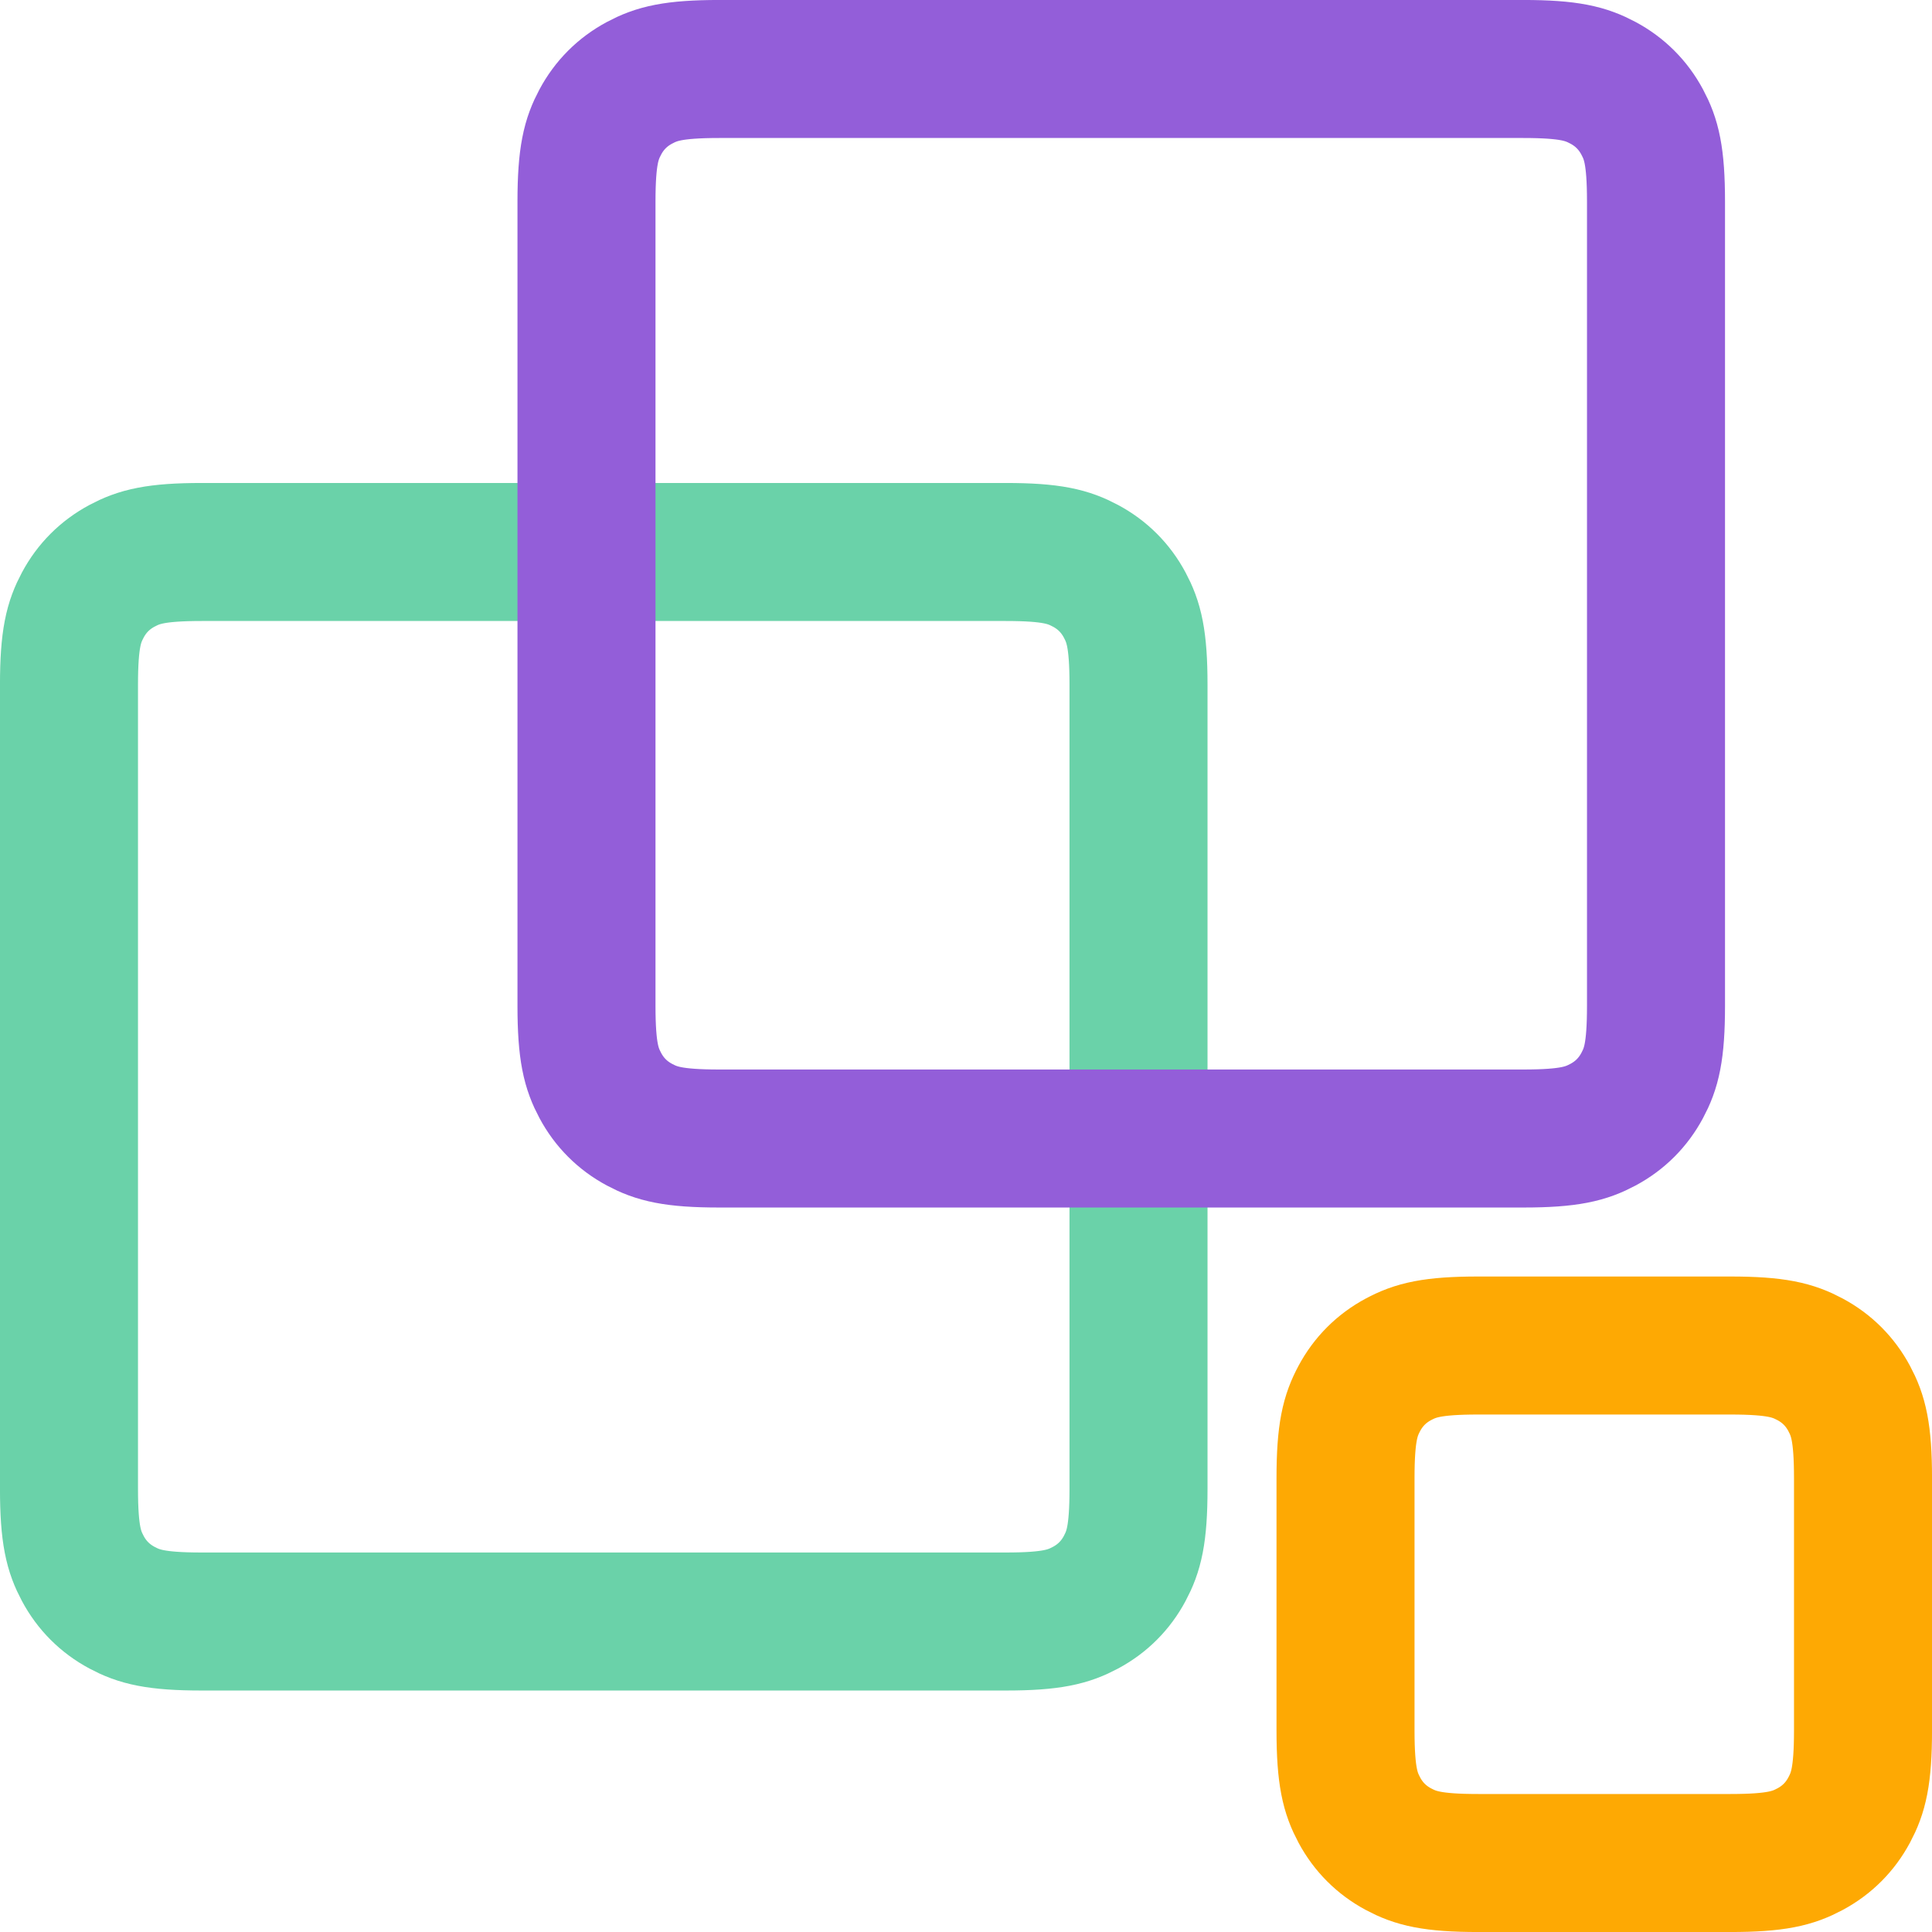
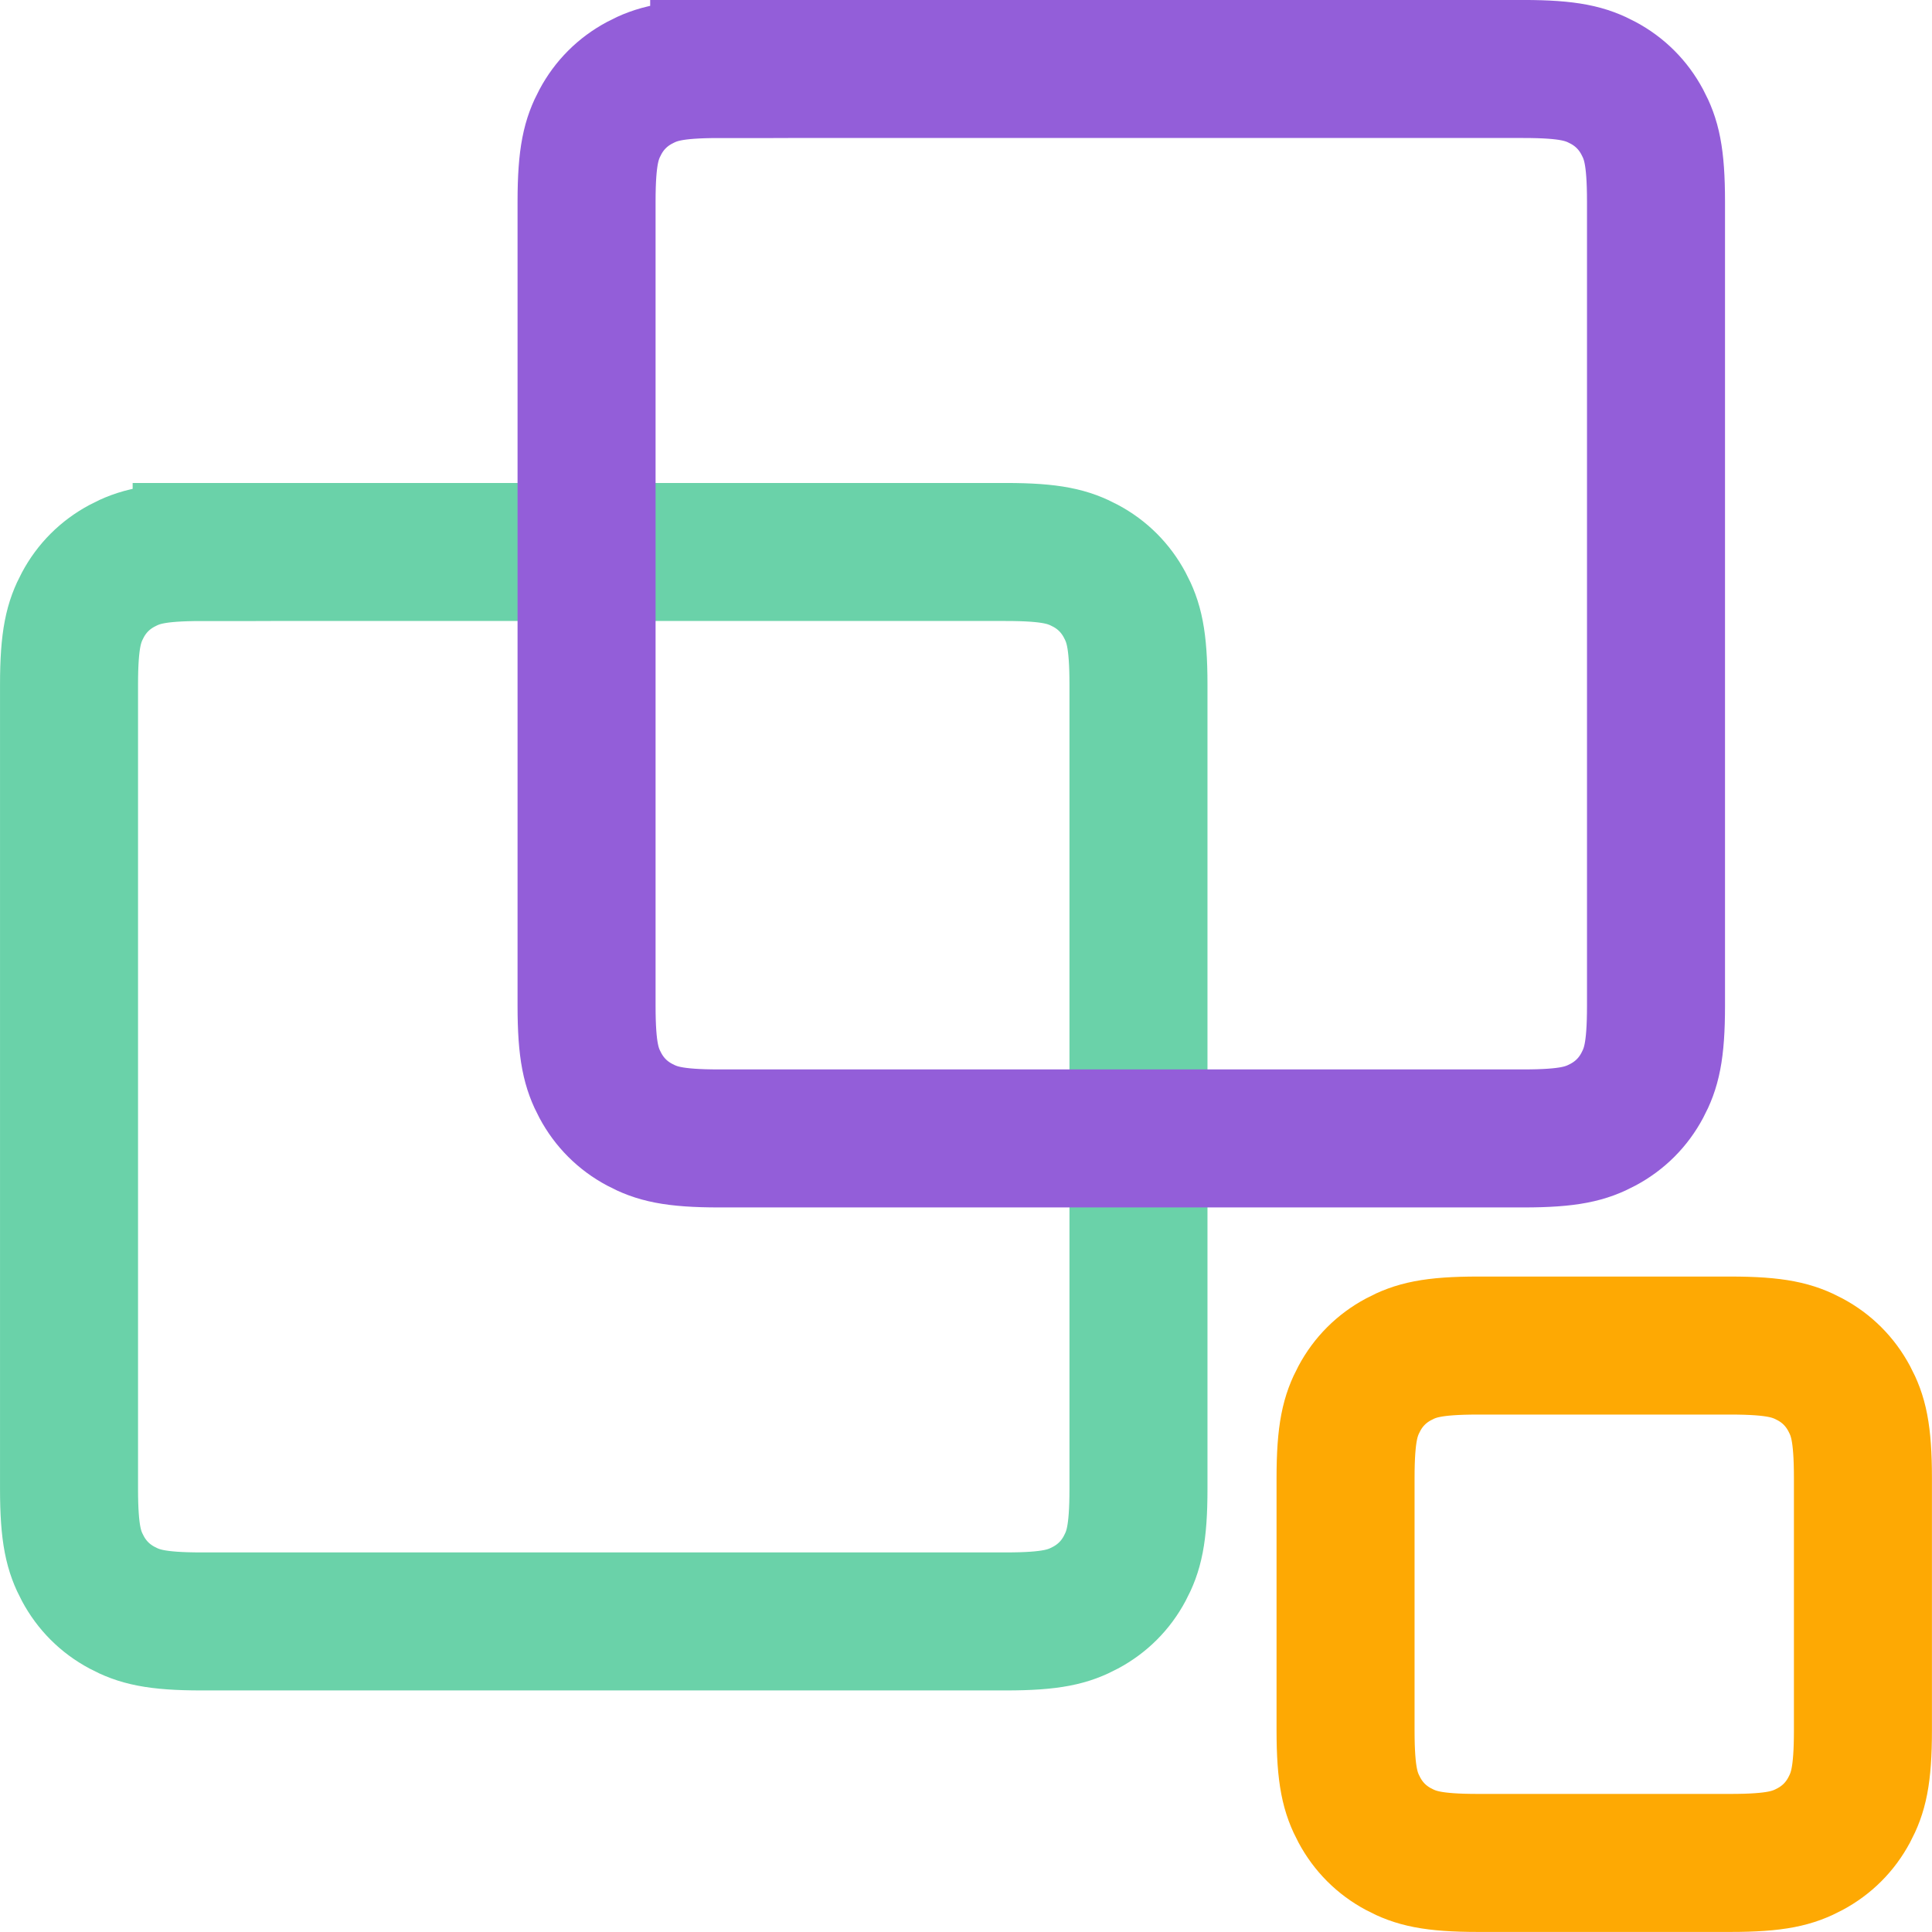
- <svg xmlns="http://www.w3.org/2000/svg" width="48px" height="48px" viewBox="0 0 48 48" version="1.1">
-   <g id="m3" stroke="none" stroke-width="1" fill="none" fill-rule="evenodd">
-     <path d="M36.725,33.429 L42.989,33.429 C44.136,33.429 44.551,33.548 44.97,33.772 C45.389,33.996 45.718,34.325 45.942,34.744 C46.166,35.163 46.286,35.579 46.286,36.725 L46.286,42.989 C46.286,44.136 46.166,44.551 45.942,44.97 C45.718,45.389 45.389,45.718 44.97,45.942 C44.551,46.166 44.136,46.286 42.989,46.286 L36.725,46.286 C35.579,46.286 35.163,46.166 34.744,45.942 C34.325,45.718 33.996,45.389 33.772,44.97 C33.548,44.551 33.429,44.136 33.429,42.989 L33.429,36.725 C33.429,35.579 33.548,35.163 33.772,34.744 C33.996,34.325 34.325,33.996 34.744,33.772 C35.163,33.548 35.579,33.429 36.725,33.429 Z" id="矩形备份-38" stroke="#FEA903" stroke-width="3.429" />
-     <path d="M5.011,13.714 L24.989,13.714 C26.136,13.714 26.551,13.834 26.97,14.058 C27.389,14.282 27.718,14.611 27.942,15.03 C28.166,15.449 28.286,15.864 28.286,17.011 L28.286,36.989 C28.286,38.136 28.166,38.551 27.942,38.97 C27.718,39.389 27.389,39.718 26.97,39.942 C26.551,40.166 26.136,40.286 24.989,40.286 L5.011,40.286 C3.864,40.286 3.449,40.166 3.03,39.942 C2.611,39.718 2.282,39.389 2.058,38.97 C1.834,38.551 1.714,38.136 1.714,36.989 L1.714,17.011 C1.714,15.864 1.834,15.449 2.058,15.03 C2.282,14.611 2.611,14.282 3.03,14.058 C3.449,13.834 3.864,13.714 5.011,13.714 Z" id="矩形" stroke="#6AD2A9" stroke-width="3.429" />
-     <path d="M17.868,1.714 L37.846,1.714 C38.993,1.714 39.408,1.834 39.827,2.058 C40.246,2.282 40.575,2.611 40.799,3.03 C41.024,3.449 41.143,3.864 41.143,5.011 L41.143,24.989 C41.143,26.136 41.024,26.551 40.799,26.97 C40.575,27.389 40.246,27.718 39.827,27.942 C39.408,28.166 38.993,28.286 37.846,28.286 L17.868,28.286 C16.722,28.286 16.306,28.166 15.887,27.942 C15.468,27.718 15.139,27.389 14.915,26.97 C14.691,26.551 14.571,26.136 14.571,24.989 L14.571,5.011 C14.571,3.864 14.691,3.449 14.915,3.03 C15.139,2.611 15.468,2.282 15.887,2.058 C16.306,1.834 16.722,1.714 17.868,1.714 Z" id="矩形备份-37" stroke="#935ED9" stroke-width="3.429" />
-   </g>
+ <svg xmlns="http://www.w3.org/2000/svg" width="48" height="48" fill="none" stroke-width="3.429">
+   <path d="M36.725 33.43h6.264c1.146 0 1.562.12 1.98.343s.748.553.972.972.343.835.343 1.98v6.264c0 1.146-.12 1.562-.343 1.98s-.553.748-.972.972-.835.343-1.98.343h-6.264c-1.146 0-1.562-.12-1.98-.343s-.748-.553-.972-.972-.343-.835-.343-1.98v-6.264c0-1.146.12-1.562.343-1.98s.553-.748.972-.972.835-.343 1.98-.343z" stroke="#fea903" />
+   <path d="M5.01 13.714h19.98c1.146 0 1.562.12 1.98.343s.748.553.972.972.343.835.343 1.98v19.98c0 1.146-.12 1.562-.343 1.98s-.553.748-.972.972-.835.343-1.98.343H5.01c-1.146 0-1.562-.12-1.98-.343s-.748-.553-.972-.972-.343-.835-.343-1.98V17.01c0-1.146.12-1.562.343-1.98s.553-.748.972-.972.835-.343 1.98-.343z" stroke="#6ad2a9" />
+   <path d="M17.868 1.714h19.98c1.146 0 1.562.12 1.98.343s.748.553.972.972.343.835.343 1.98v19.98c0 1.146-.12 1.562-.343 1.98s-.553.748-.972.972-.835.343-1.98.343h-19.98c-1.146 0-1.562-.12-1.98-.343s-.748-.553-.972-.972-.343-.835-.343-1.98V5.01c0-1.146.12-1.562.343-1.98s.553-.748.972-.972.835-.343 1.98-.343z" stroke="#935ed9" />
</svg>
